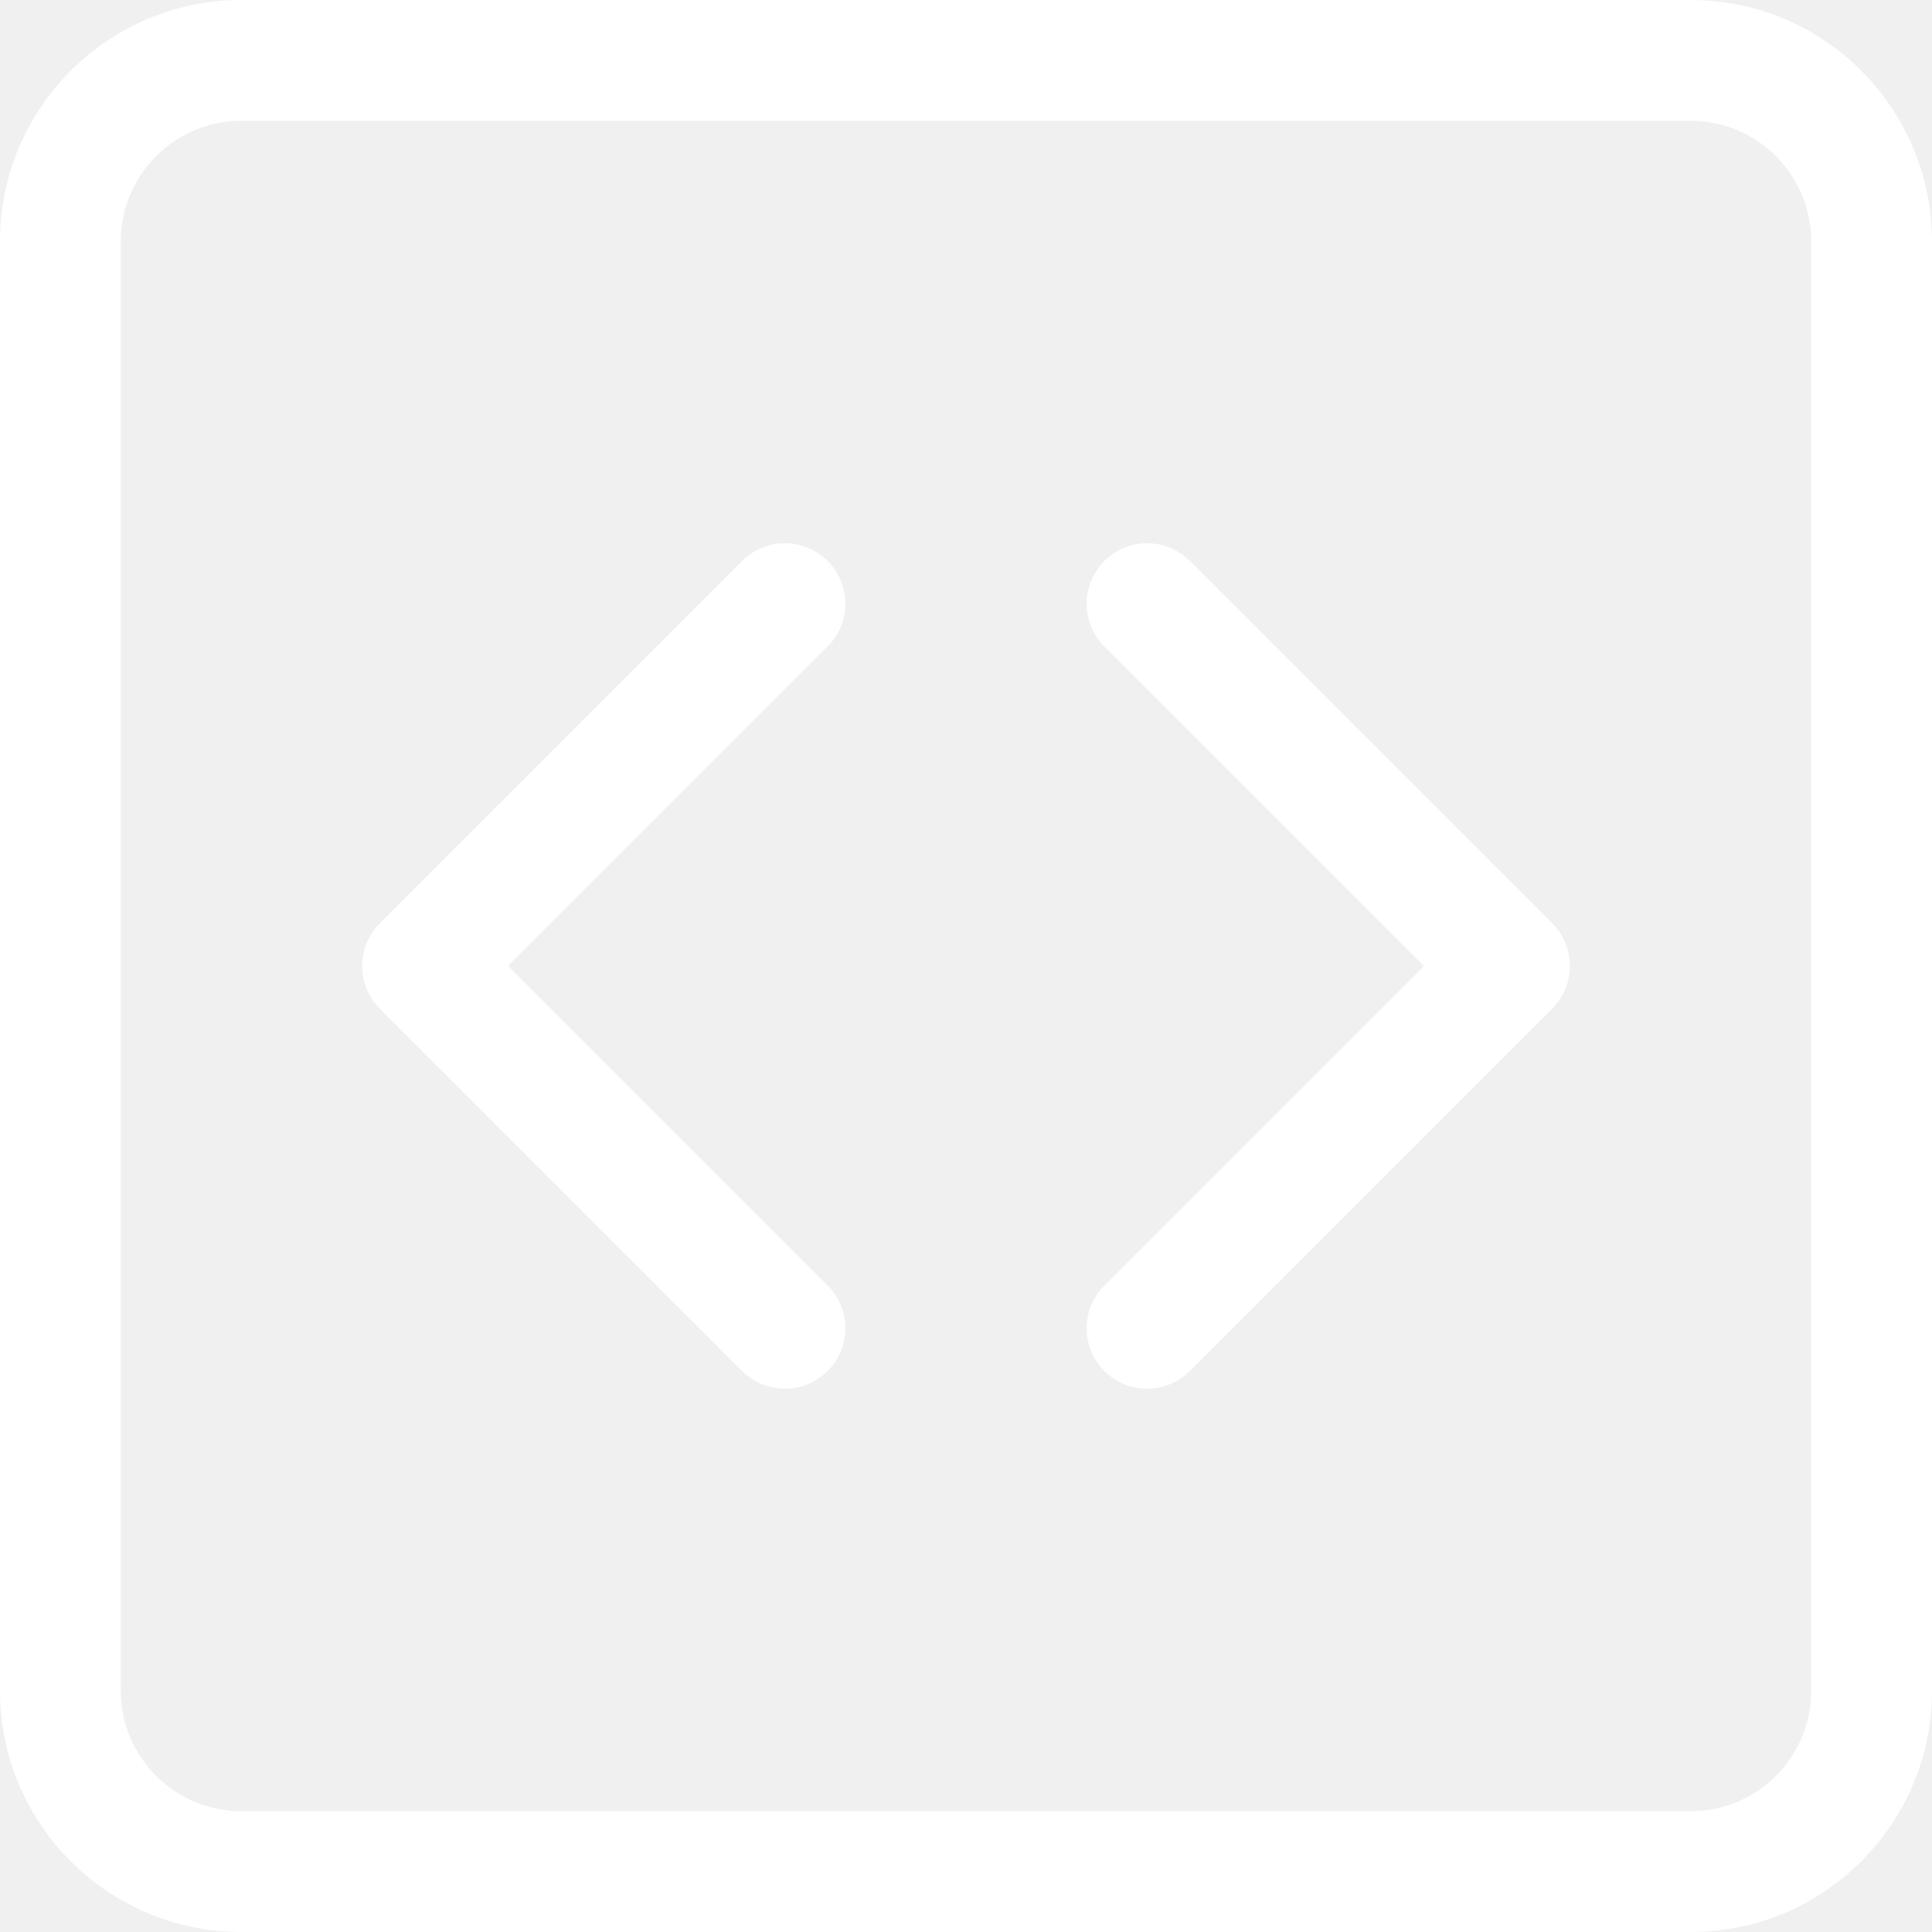
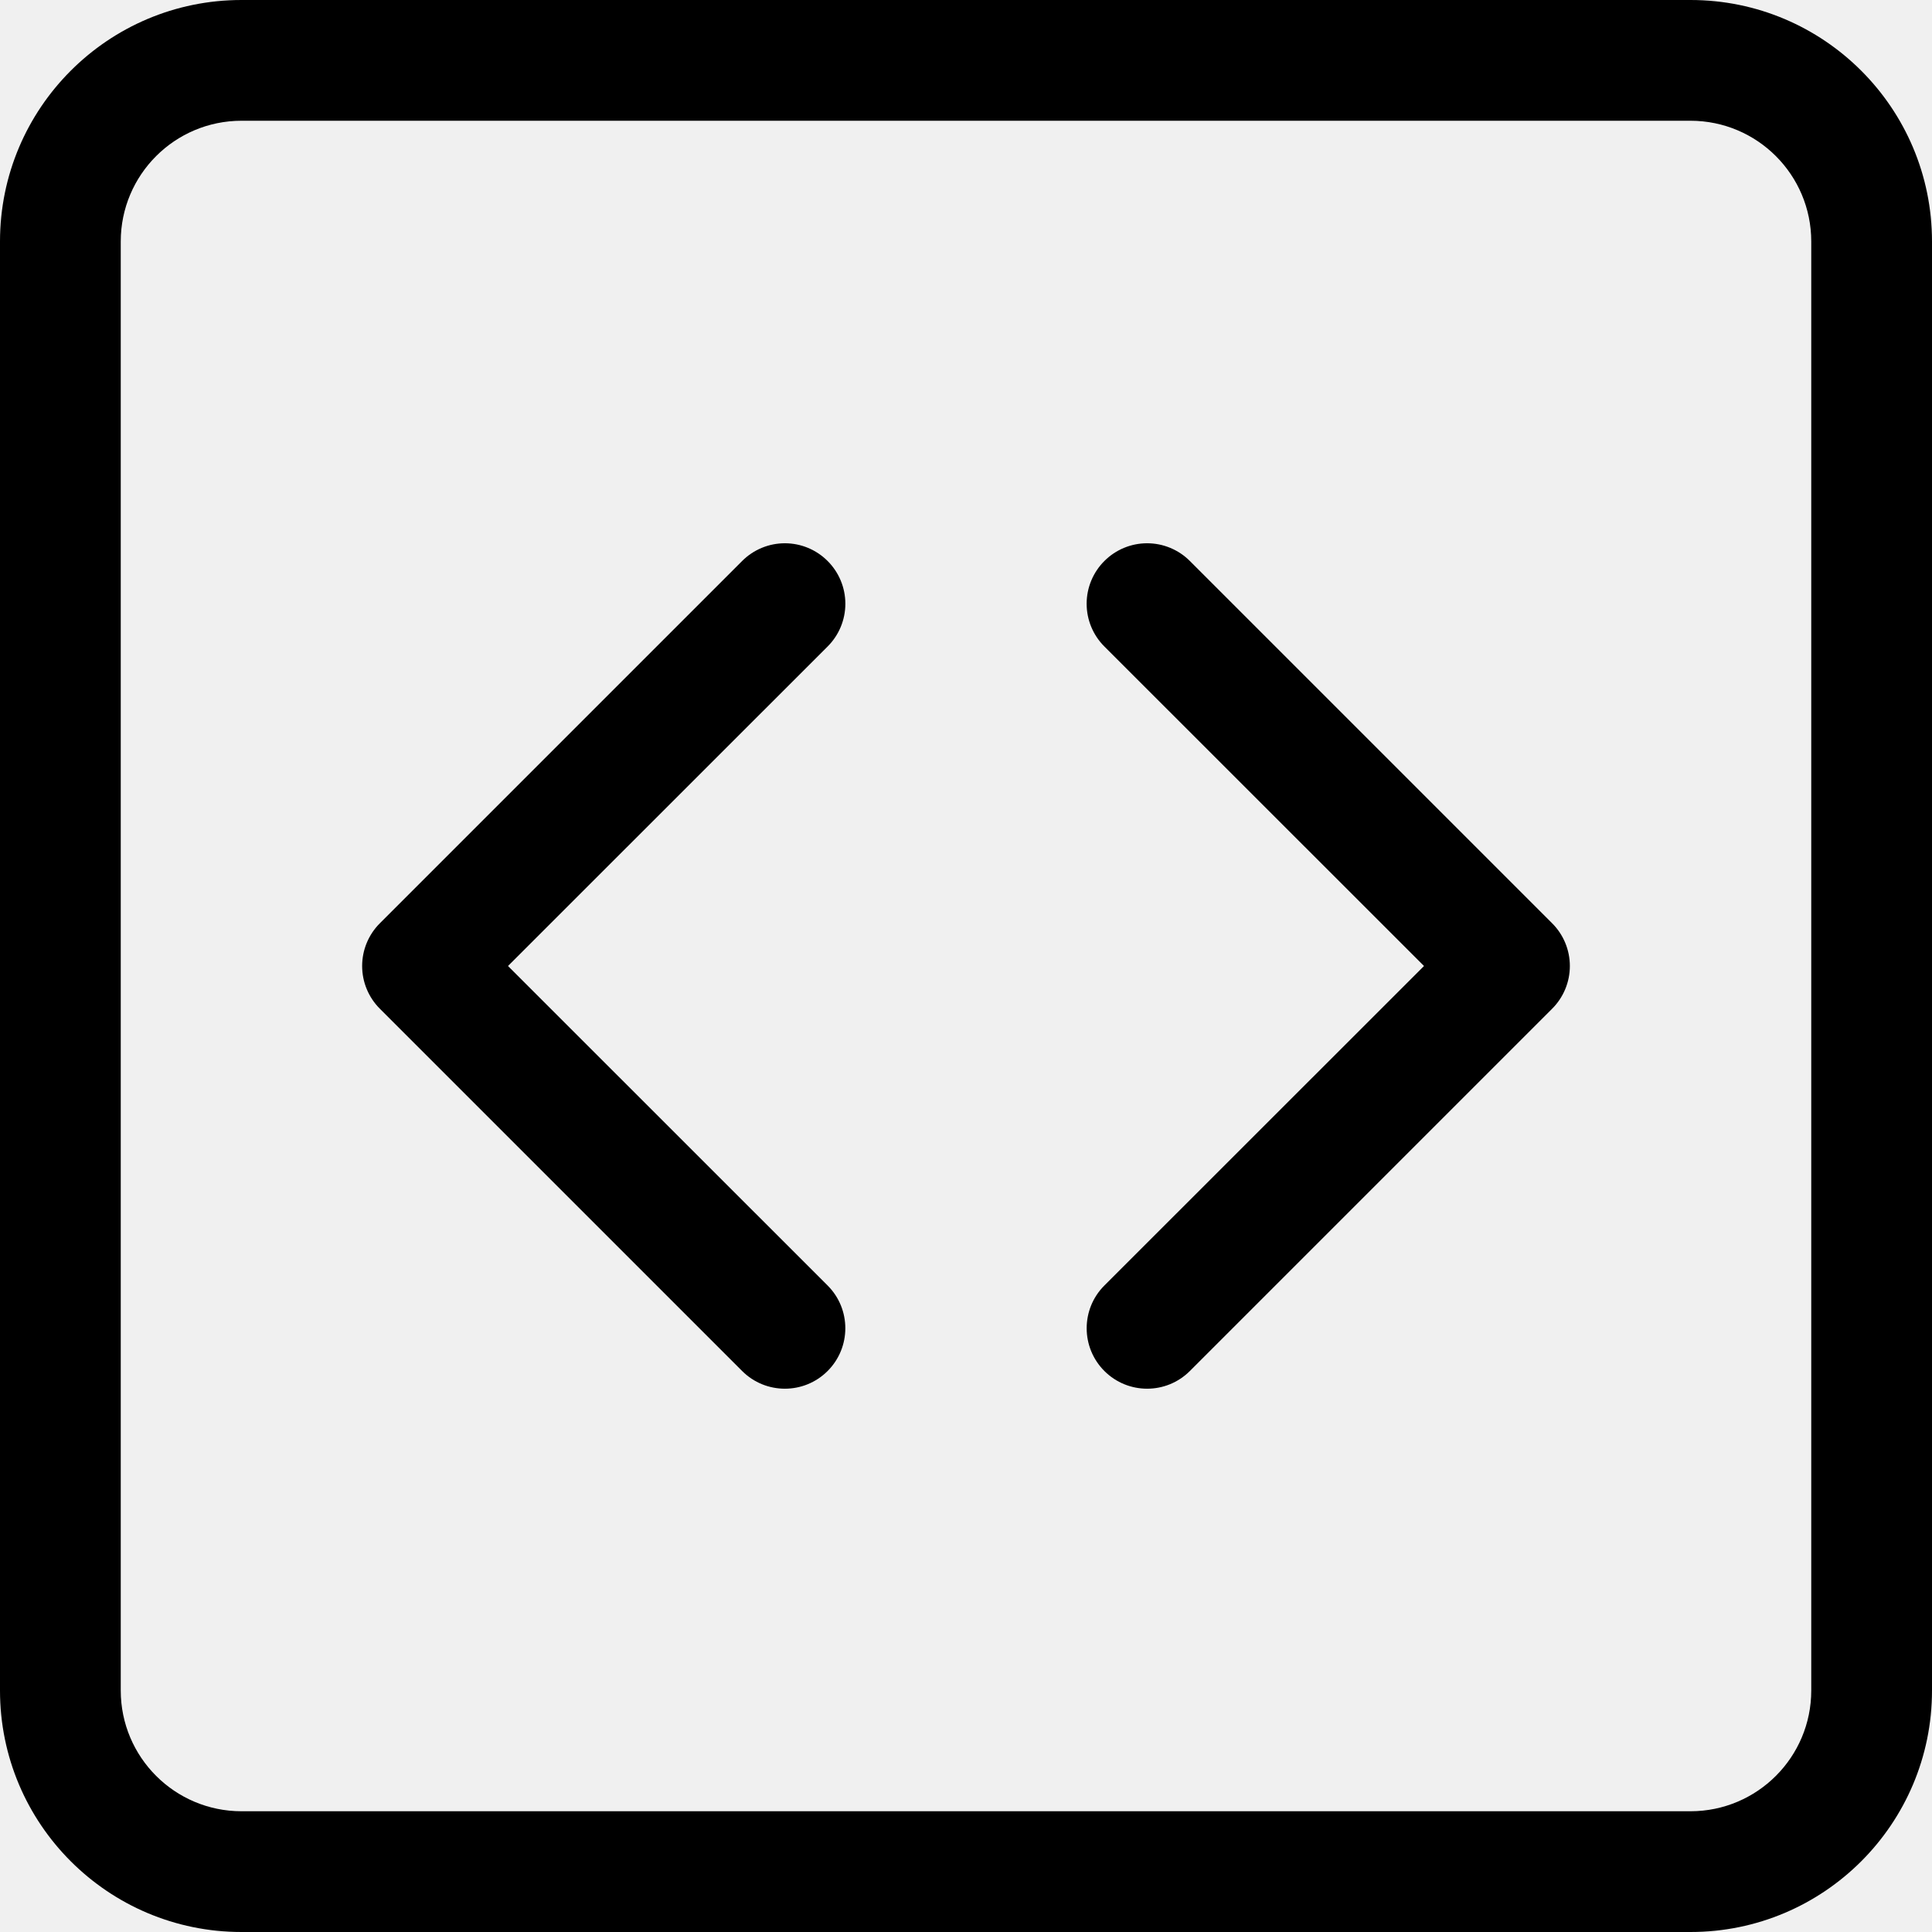
- <svg xmlns="http://www.w3.org/2000/svg" width="30" height="30" fill="white" class="bi bi-code-square" viewBox="0 0 16 16">
+ <svg xmlns="http://www.w3.org/2000/svg" width="30" height="30" fill="black" class="bi bi-code-square" viewBox="0 0 16 16">
  <path d="M14 1a1 1 0 0 1 1 1v12a1 1 0 0 1-1 1H2a1 1 0 0 1-1-1V2a1 1 0 0 1 1-1zM2 0a2 2 0 0 0-2 2v12a2 2 0 0 0 2 2h12a2 2 0 0 0 2-2V2a2 2 0 0 0-2-2z" />
  <path d="M6.854 4.646a.5.5 0 0 1 0 .708L4.207 8l2.647 2.646a.5.5 0 0 1-.708.708l-3-3a.5.5 0 0 1 0-.708l3-3a.5.5 0 0 1 .708 0m2.292 0a.5.5 0 0 0 0 .708L11.793 8l-2.647 2.646a.5.5 0 0 0 .708.708l3-3a.5.5 0 0 0 0-.708l-3-3a.5.5 0 0 0-.708 0" />
</svg>
